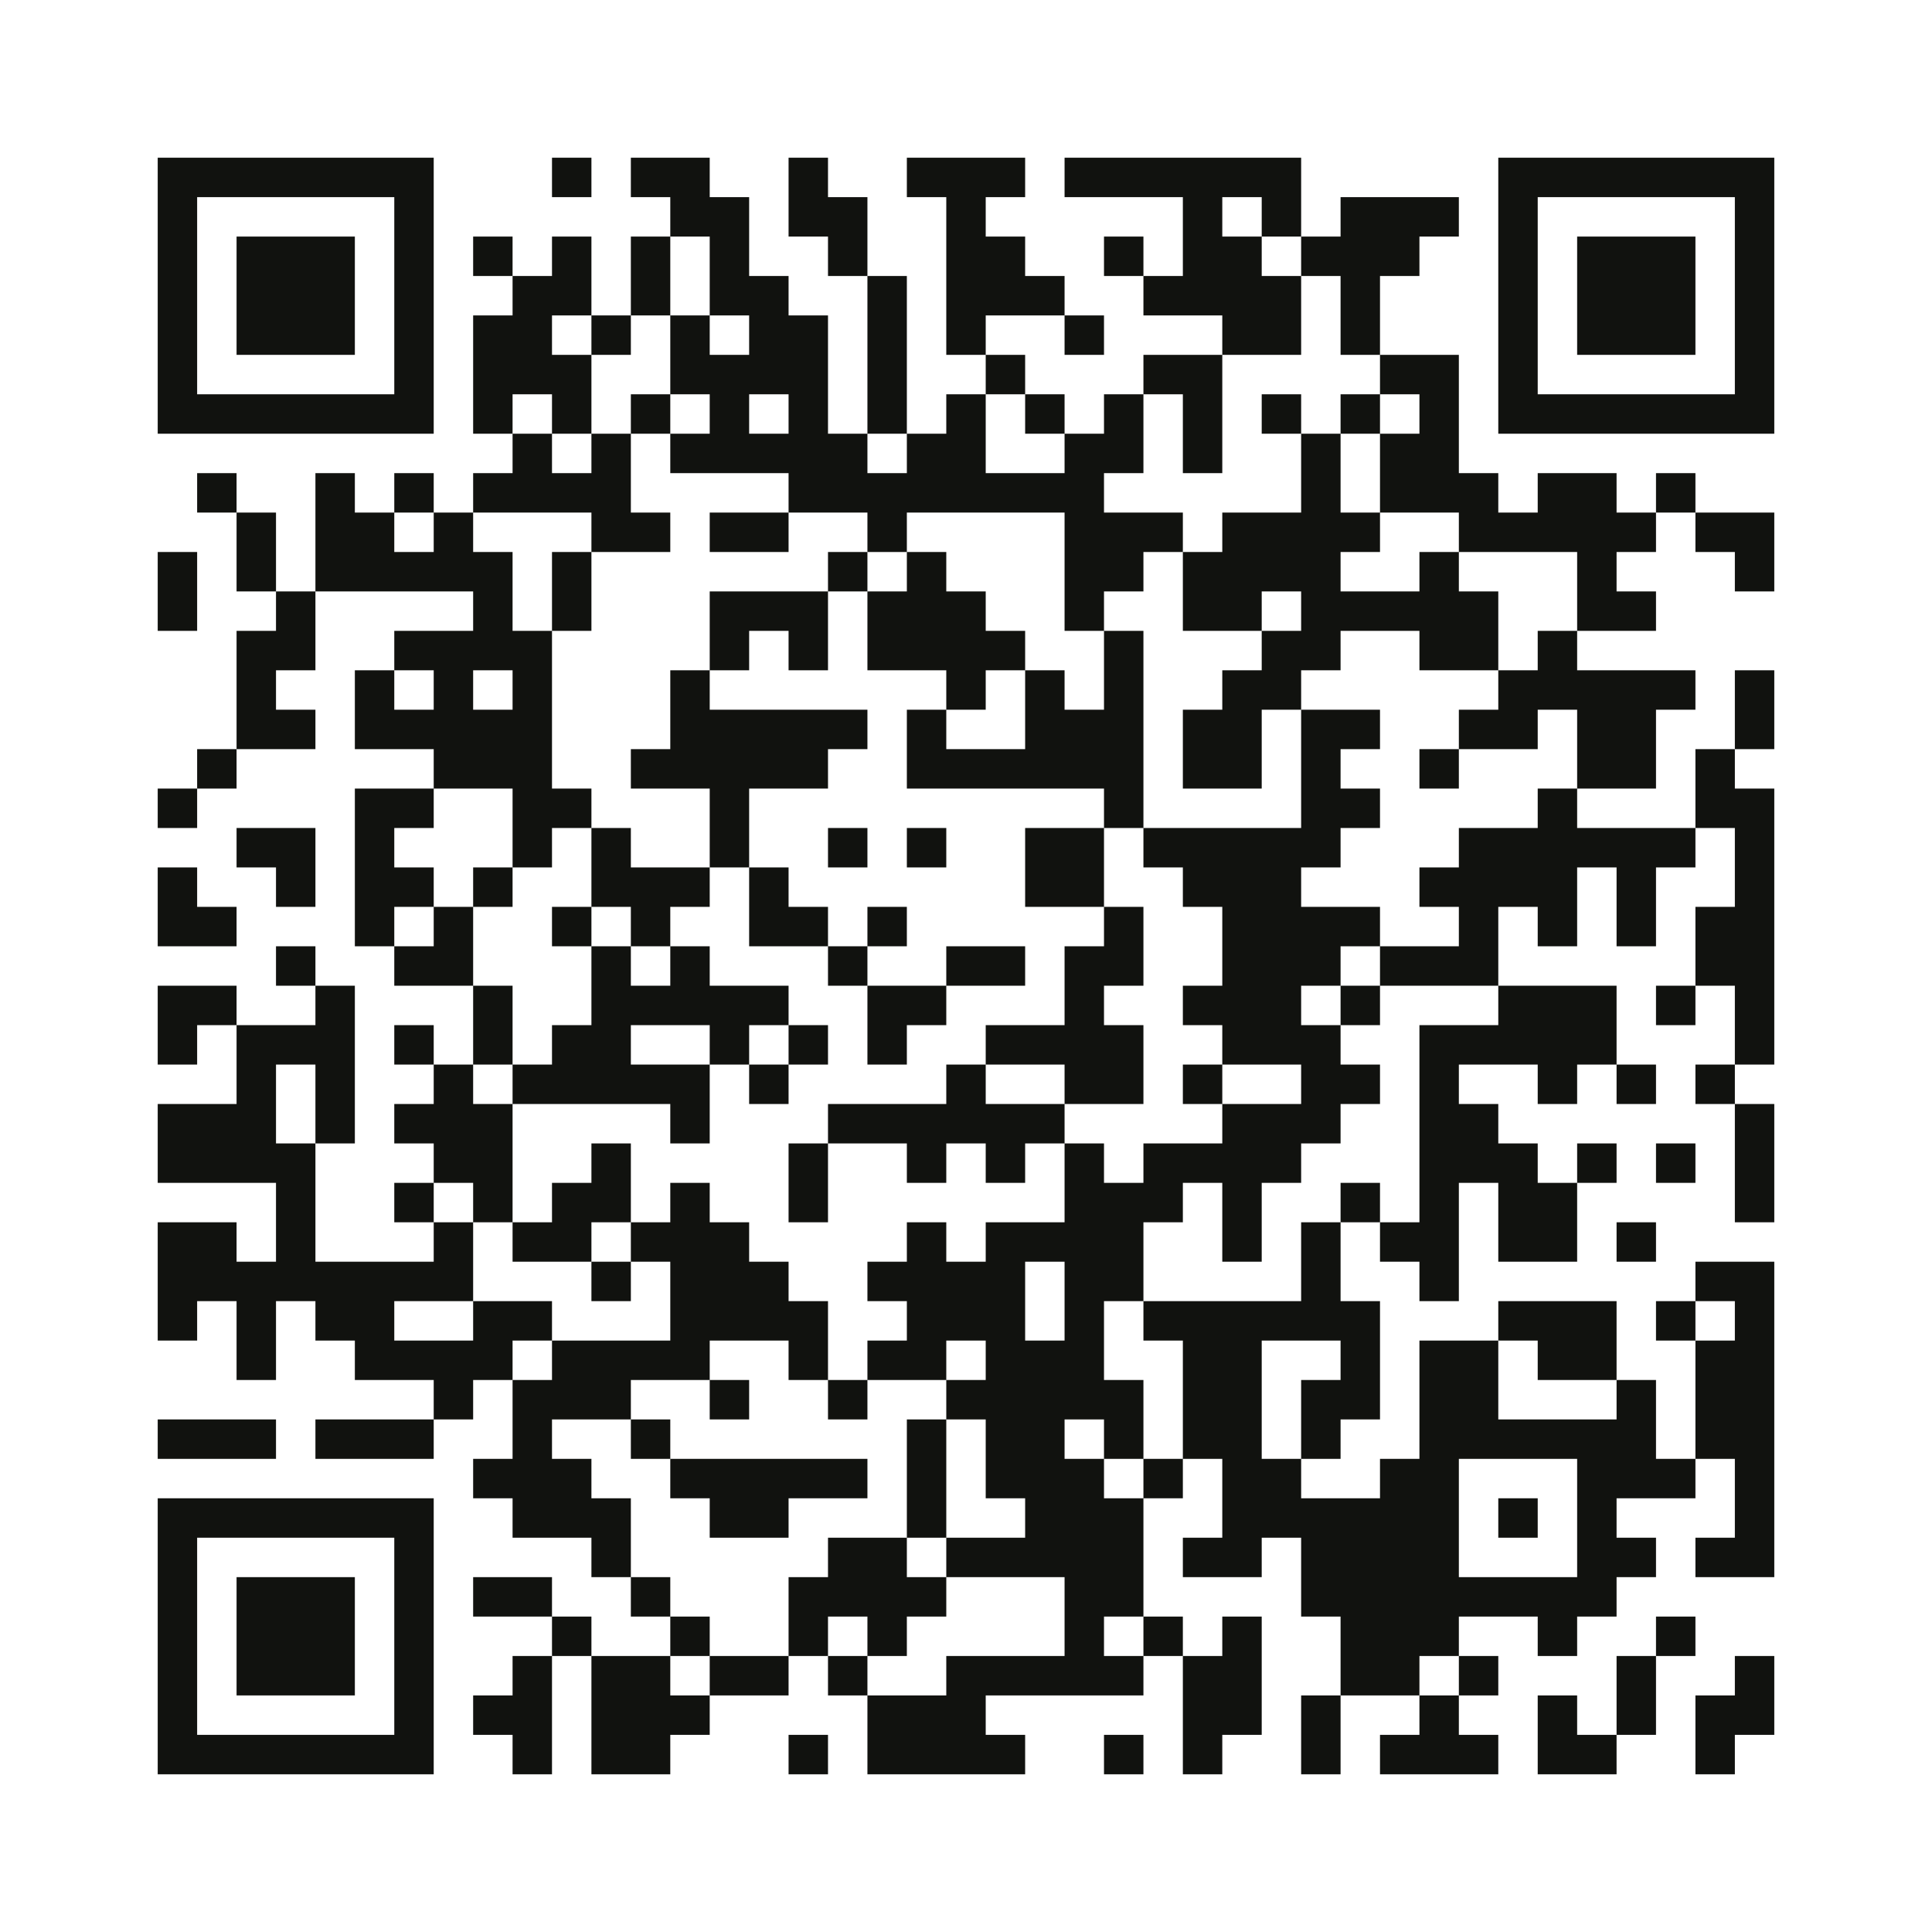
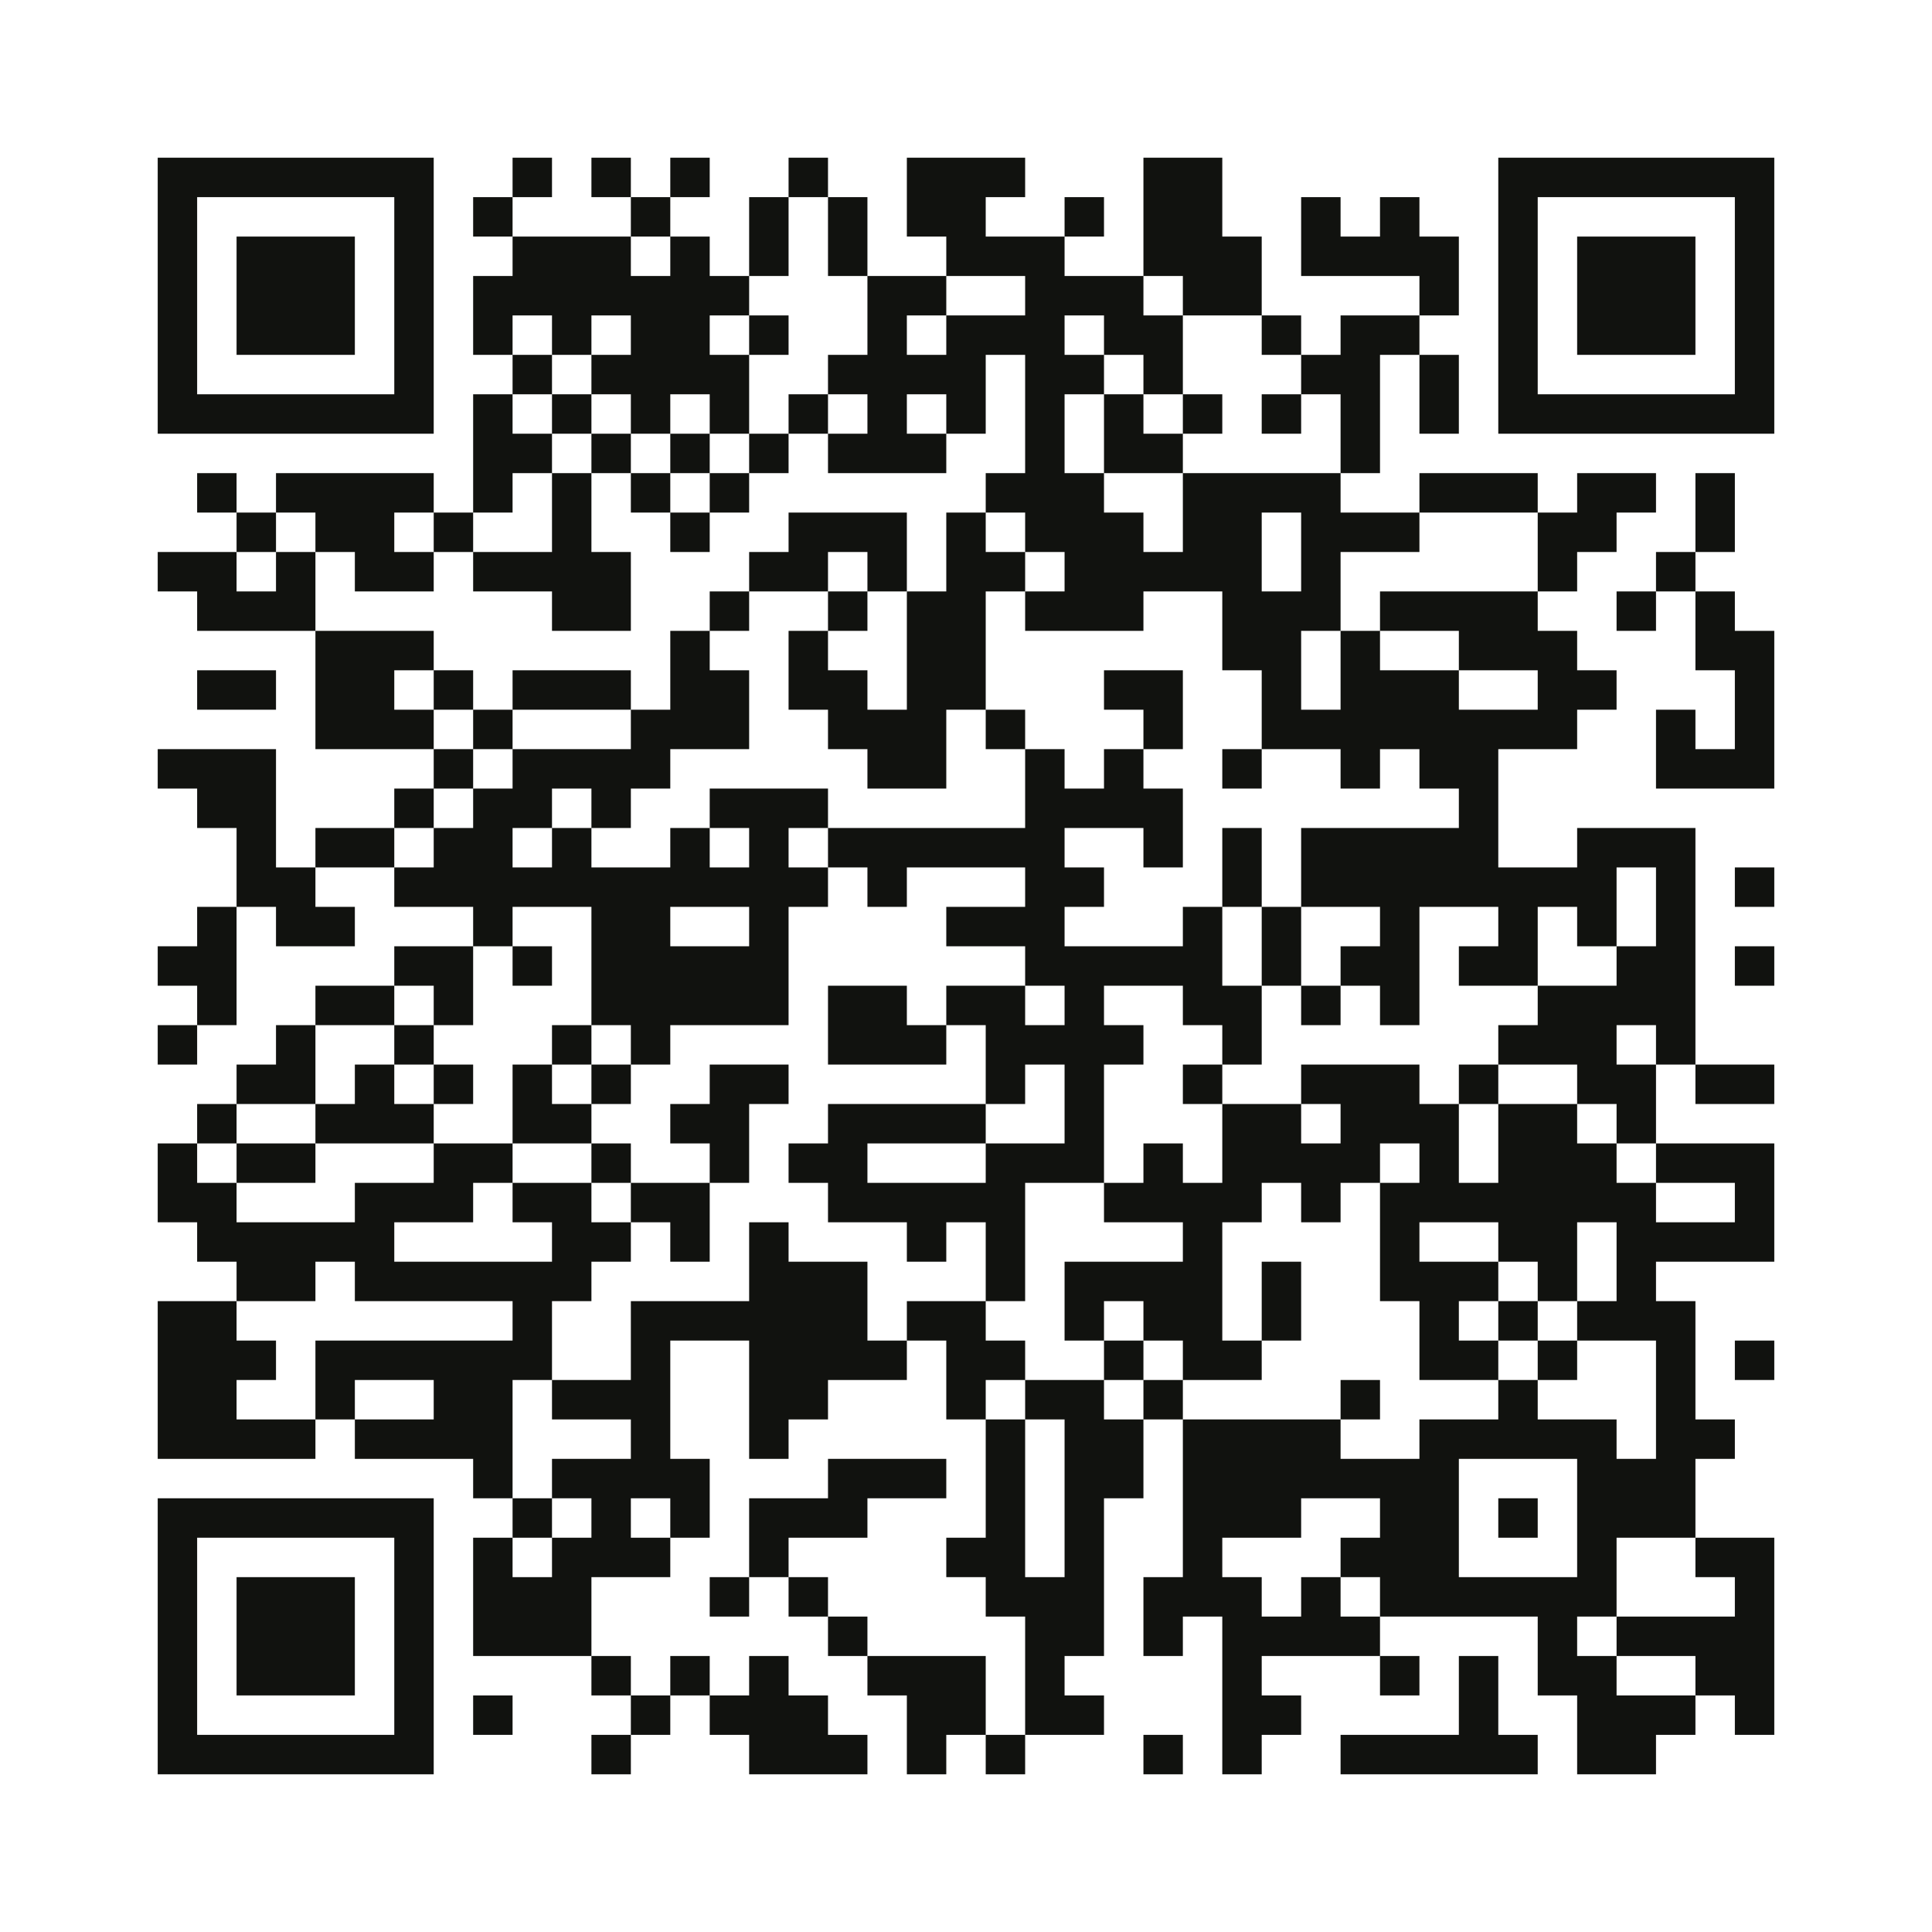
<svg xmlns="http://www.w3.org/2000/svg" width="980" height="980" class="segno">
  <g transform="scale(20)">
    <path fill="#fff" d="M0 0h49v49h-49z" />
-     <path class="qrline" stroke="#11120f" d="M4 4.5h7m3 0h1m1 0h2m2 0h1m2 0h3m1 0h6m5 0h7m-41 1h1m5 0h1m6 0h2m1 0h2m2 0h1m5 0h1m1 0h1m1 0h3m1 0h1m5 0h1m-41 1h1m1 0h3m1 0h1m1 0h1m1 0h1m1 0h1m1 0h1m2 0h1m2 0h2m2 0h1m1 0h2m1 0h3m2 0h1m1 0h3m1 0h1m-41 1h1m1 0h3m1 0h1m2 0h2m1 0h1m1 0h2m2 0h1m1 0h3m2 0h4m1 0h1m3 0h1m1 0h3m1 0h1m-41 1h1m1 0h3m1 0h1m1 0h2m1 0h1m1 0h1m1 0h2m1 0h1m1 0h1m2 0h1m3 0h2m1 0h1m3 0h1m1 0h3m1 0h1m-41 1h1m5 0h1m1 0h3m2 0h4m1 0h1m2 0h1m3 0h2m4 0h2m1 0h1m5 0h1m-41 1h7m1 0h1m1 0h1m1 0h1m1 0h1m1 0h1m1 0h1m1 0h1m1 0h1m1 0h1m1 0h1m1 0h1m1 0h1m1 0h1m1 0h7m-32 1h1m1 0h1m1 0h5m1 0h2m2 0h2m1 0h1m2 0h1m1 0h2m-32 1h1m2 0h1m1 0h1m1 0h4m4 0h8m5 0h1m1 0h3m1 0h2m1 0h1m-37 1h1m1 0h2m1 0h1m3 0h2m1 0h2m2 0h1m4 0h3m1 0h4m2 0h5m1 0h2m-41 1h1m1 0h1m1 0h5m1 0h1m6 0h1m1 0h1m3 0h2m1 0h4m2 0h1m3 0h1m3 0h1m-41 1h1m2 0h1m4 0h1m1 0h1m3 0h3m1 0h3m2 0h1m2 0h2m1 0h5m2 0h2m-36 1h2m2 0h4m4 0h1m1 0h1m1 0h4m2 0h1m3 0h2m2 0h2m1 0h1m-34 1h1m2 0h1m1 0h1m1 0h1m3 0h1m6 0h1m1 0h1m1 0h1m2 0h2m5 0h5m1 0h1m-39 1h2m1 0h5m3 0h5m1 0h1m2 0h3m1 0h2m1 0h2m2 0h2m1 0h2m2 0h1m-40 1h1m5 0h3m2 0h5m2 0h6m1 0h2m1 0h1m2 0h1m3 0h2m1 0h1m-40 1h1m4 0h2m2 0h2m3 0h1m9 0h1m4 0h2m4 0h1m3 0h2m-39 1h2m1 0h1m3 0h1m1 0h1m2 0h1m2 0h1m1 0h1m2 0h2m1 0h5m3 0h6m1 0h1m-41 1h1m2 0h1m1 0h2m1 0h1m2 0h3m1 0h1m6 0h2m2 0h3m3 0h4m1 0h1m2 0h1m-41 1h2m3 0h1m1 0h1m2 0h1m1 0h1m2 0h2m1 0h1m5 0h1m2 0h4m2 0h1m1 0h1m1 0h1m1 0h2m-38 1h1m2 0h2m3 0h1m1 0h1m3 0h1m2 0h2m1 0h2m2 0h3m1 0h3m5 0h2m-41 1h2m2 0h1m3 0h1m2 0h5m2 0h2m3 0h1m2 0h3m1 0h1m3 0h3m1 0h1m1 0h1m-41 1h1m1 0h3m1 0h1m1 0h1m1 0h2m2 0h1m1 0h1m1 0h1m2 0h4m2 0h3m2 0h5m3 0h1m-39 1h1m1 0h1m2 0h1m1 0h5m1 0h1m4 0h1m2 0h2m1 0h1m2 0h2m1 0h1m2 0h1m1 0h1m1 0h1m-40 1h3m1 0h1m1 0h3m4 0h1m3 0h6m4 0h3m2 0h2m6 0h1m-41 1h4m3 0h2m2 0h1m4 0h1m2 0h1m1 0h1m1 0h1m1 0h4m3 0h3m1 0h1m1 0h1m1 0h1m-38 1h1m2 0h1m1 0h1m1 0h2m1 0h1m2 0h1m6 0h3m1 0h1m2 0h1m1 0h1m1 0h2m4 0h1m-41 1h2m1 0h1m3 0h1m1 0h2m1 0h3m4 0h1m1 0h4m2 0h1m1 0h1m1 0h2m1 0h2m1 0h1m-38 1h8m3 0h1m1 0h3m2 0h4m1 0h2m4 0h1m2 0h1m6 0h2m-41 1h1m1 0h1m1 0h2m2 0h2m3 0h4m2 0h3m1 0h1m1 0h6m3 0h3m1 0h1m1 0h1m-39 1h1m2 0h4m1 0h4m2 0h1m1 0h2m1 0h3m2 0h2m2 0h1m1 0h2m1 0h2m2 0h2m-34 1h1m1 0h3m2 0h1m2 0h1m2 0h5m1 0h2m1 0h2m1 0h2m3 0h1m1 0h2m-41 1h3m1 0h3m2 0h1m2 0h1m6 0h1m1 0h2m1 0h1m1 0h2m1 0h1m2 0h6m1 0h2m-33 1h3m2 0h5m1 0h1m1 0h3m1 0h1m1 0h2m2 0h2m3 0h3m1 0h1m-41 1h7m2 0h3m2 0h2m3 0h1m2 0h3m2 0h6m1 0h1m1 0h1m3 0h1m-41 1h1m5 0h1m4 0h1m5 0h2m1 0h5m1 0h2m1 0h4m3 0h2m1 0h2m-41 1h1m1 0h3m1 0h1m1 0h2m2 0h1m3 0h4m3 0h2m4 0h8m-37 1h1m1 0h3m1 0h1m3 0h1m2 0h1m2 0h1m1 0h1m4 0h1m1 0h1m1 0h1m2 0h3m2 0h1m2 0h1m-39 1h1m1 0h3m1 0h1m2 0h1m1 0h2m1 0h2m1 0h1m2 0h5m1 0h2m2 0h2m1 0h1m3 0h1m2 0h1m-41 1h1m5 0h1m1 0h2m1 0h3m4 0h3m5 0h2m1 0h1m2 0h1m2 0h1m1 0h1m1 0h2m-41 1h7m2 0h1m1 0h2m3 0h1m1 0h4m2 0h1m1 0h1m2 0h1m1 0h3m1 0h2m2 0h1" />
+     <path class="qrline" stroke="#11120f" d="M4 4.5h7m2 0h1m1 0h1m1 0h1m2 0h1m2 0h3m3 0h2m7 0h7m-41 1h1m5 0h1m1 0h1m3 0h1m2 0h1m1 0h1m1 0h2m2 0h1m1 0h2m2 0h1m1 0h1m2 0h1m5 0h1m-41 1h1m1 0h3m1 0h1m2 0h3m1 0h1m1 0h1m1 0h1m2 0h3m2 0h3m1 0h4m1 0h1m1 0h3m1 0h1m-41 1h1m1 0h3m1 0h1m1 0h7m3 0h2m2 0h3m1 0h2m4 0h1m1 0h1m1 0h3m1 0h1m-41 1h1m1 0h3m1 0h1m1 0h1m1 0h1m1 0h2m1 0h1m2 0h1m1 0h3m1 0h2m2 0h1m1 0h2m2 0h1m1 0h3m1 0h1m-41 1h1m5 0h1m2 0h1m1 0h4m2 0h4m1 0h2m1 0h1m3 0h2m1 0h1m1 0h1m5 0h1m-41 1h7m1 0h1m1 0h1m1 0h1m1 0h1m1 0h1m1 0h1m1 0h1m1 0h1m1 0h1m1 0h1m1 0h1m1 0h1m1 0h1m1 0h7m-33 1h2m1 0h1m1 0h1m1 0h1m1 0h3m2 0h1m1 0h2m4 0h1m-30 1h1m1 0h4m1 0h1m1 0h1m1 0h1m1 0h1m6 0h3m2 0h4m2 0h3m1 0h2m1 0h1m-38 1h1m1 0h2m1 0h1m2 0h1m2 0h1m2 0h3m1 0h1m1 0h3m1 0h2m1 0h3m3 0h2m2 0h1m-40 1h2m1 0h1m1 0h2m1 0h4m3 0h2m1 0h1m1 0h2m1 0h5m1 0h1m5 0h1m2 0h1m-38 1h3m6 0h2m2 0h1m2 0h1m1 0h2m1 0h3m2 0h3m1 0h4m2 0h1m1 0h1m-36 1h3m6 0h1m2 0h1m2 0h2m6 0h2m1 0h1m2 0h3m3 0h2m-40 1h2m1 0h2m1 0h1m1 0h3m1 0h2m1 0h2m1 0h2m3 0h2m2 0h1m1 0h3m2 0h2m3 0h1m-37 1h3m1 0h1m3 0h3m2 0h3m1 0h1m3 0h1m2 0h8m2 0h1m1 0h1m-41 1h3m4 0h1m1 0h4m5 0h2m2 0h1m1 0h1m2 0h1m2 0h1m1 0h2m4 0h3m-40 1h2m3 0h1m1 0h2m1 0h1m2 0h3m5 0h4m7 0h1m-32 1h1m1 0h2m1 0h2m1 0h1m2 0h1m1 0h1m1 0h6m2 0h1m1 0h1m1 0h5m2 0h3m-37 1h2m2 0h11m1 0h1m3 0h2m3 0h1m1 0h8m1 0h1m1 0h1m-40 1h1m1 0h2m3 0h1m2 0h2m2 0h1m4 0h3m3 0h1m1 0h1m2 0h1m2 0h1m1 0h1m1 0h1m-39 1h2m4 0h2m1 0h1m1 0h5m6 0h5m1 0h1m1 0h2m1 0h2m2 0h2m1 0h1m-40 1h1m2 0h2m1 0h1m3 0h5m1 0h2m1 0h2m1 0h1m2 0h2m1 0h1m1 0h1m3 0h4m-39 1h1m2 0h1m2 0h1m3 0h1m1 0h1m4 0h3m1 0h4m2 0h1m6 0h3m1 0h1m-37 1h2m1 0h1m1 0h1m1 0h1m1 0h1m2 0h2m5 0h1m1 0h1m2 0h1m2 0h3m1 0h1m2 0h2m1 0h2m-40 1h1m2 0h3m2 0h2m2 0h2m2 0h4m2 0h1m3 0h2m1 0h3m1 0h2m1 0h1m-38 1h1m1 0h2m3 0h2m2 0h1m2 0h1m1 0h2m3 0h3m1 0h1m1 0h4m1 0h1m1 0h3m1 0h3m-41 1h2m3 0h3m1 0h2m1 0h2m3 0h5m2 0h4m1 0h1m1 0h7m2 0h1m-40 1h5m4 0h2m1 0h1m1 0h1m3 0h1m1 0h1m4 0h1m4 0h1m2 0h2m1 0h4m-39 1h2m1 0h6m4 0h3m3 0h1m1 0h4m1 0h1m2 0h3m1 0h1m1 0h1m-38 1h2m7 0h1m2 0h6m1 0h2m2 0h1m1 0h2m1 0h1m3 0h1m1 0h1m1 0h3m-39 1h3m1 0h6m2 0h1m2 0h4m1 0h2m2 0h1m1 0h2m4 0h2m1 0h1m2 0h1m1 0h1m-41 1h2m2 0h1m2 0h2m1 0h3m2 0h2m3 0h1m1 0h2m1 0h1m4 0h1m3 0h1m3 0h1m-39 1h4m1 0h4m3 0h1m2 0h1m5 0h1m1 0h2m1 0h4m2 0h5m1 0h2m-32 1h1m1 0h4m3 0h3m1 0h1m1 0h2m1 0h7m3 0h3m-39 1h7m2 0h1m1 0h1m1 0h1m1 0h3m3 0h1m1 0h1m2 0h3m2 0h2m1 0h1m1 0h3m-39 1h1m5 0h1m1 0h1m1 0h3m2 0h1m4 0h2m1 0h1m2 0h1m3 0h3m3 0h1m2 0h2m-41 1h1m1 0h3m1 0h1m1 0h3m3 0h1m1 0h1m4 0h3m1 0h3m1 0h1m1 0h6m3 0h1m-41 1h1m1 0h3m1 0h1m1 0h3m6 0h1m4 0h2m1 0h1m1 0h4m4 0h1m1 0h4m-41 1h1m1 0h3m1 0h1m4 0h1m1 0h1m1 0h1m2 0h3m1 0h1m4 0h1m3 0h1m1 0h1m1 0h2m2 0h2m-41 1h1m5 0h1m1 0h1m3 0h1m1 0h3m2 0h2m1 0h2m3 0h2m4 0h1m2 0h3m1 0h1m-41 1h7m4 0h1m3 0h3m1 0h1m1 0h1m3 0h1m1 0h1m2 0h5m1 0h2" />
  </g>
</svg>
